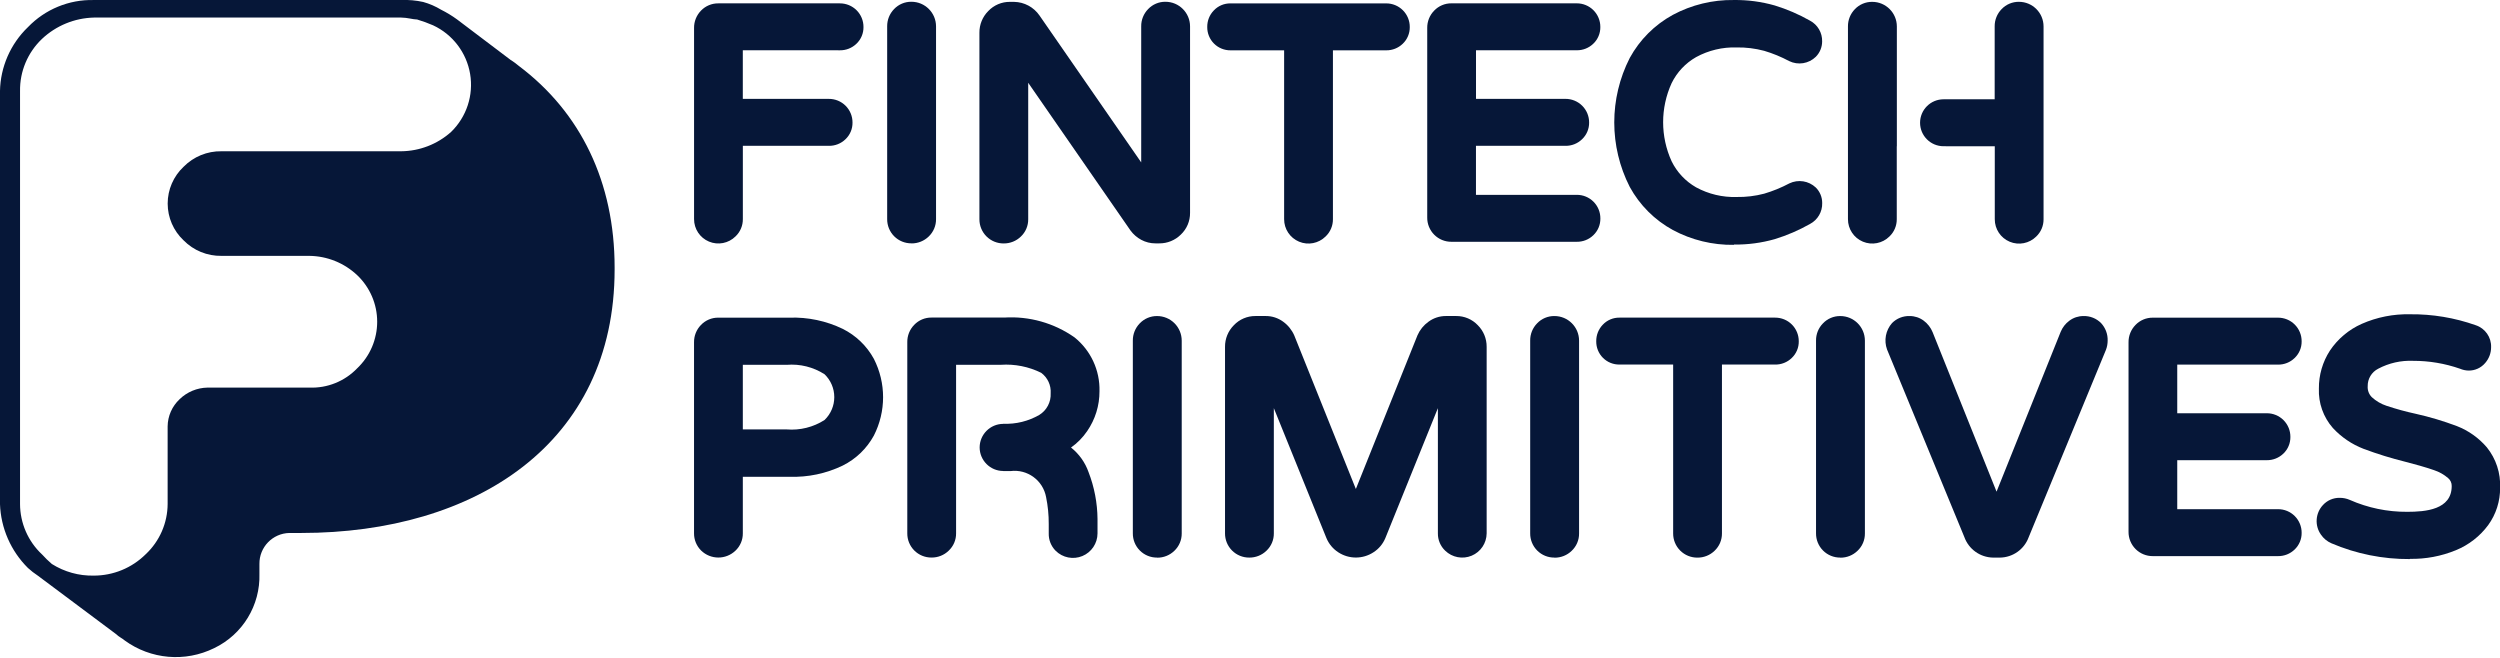
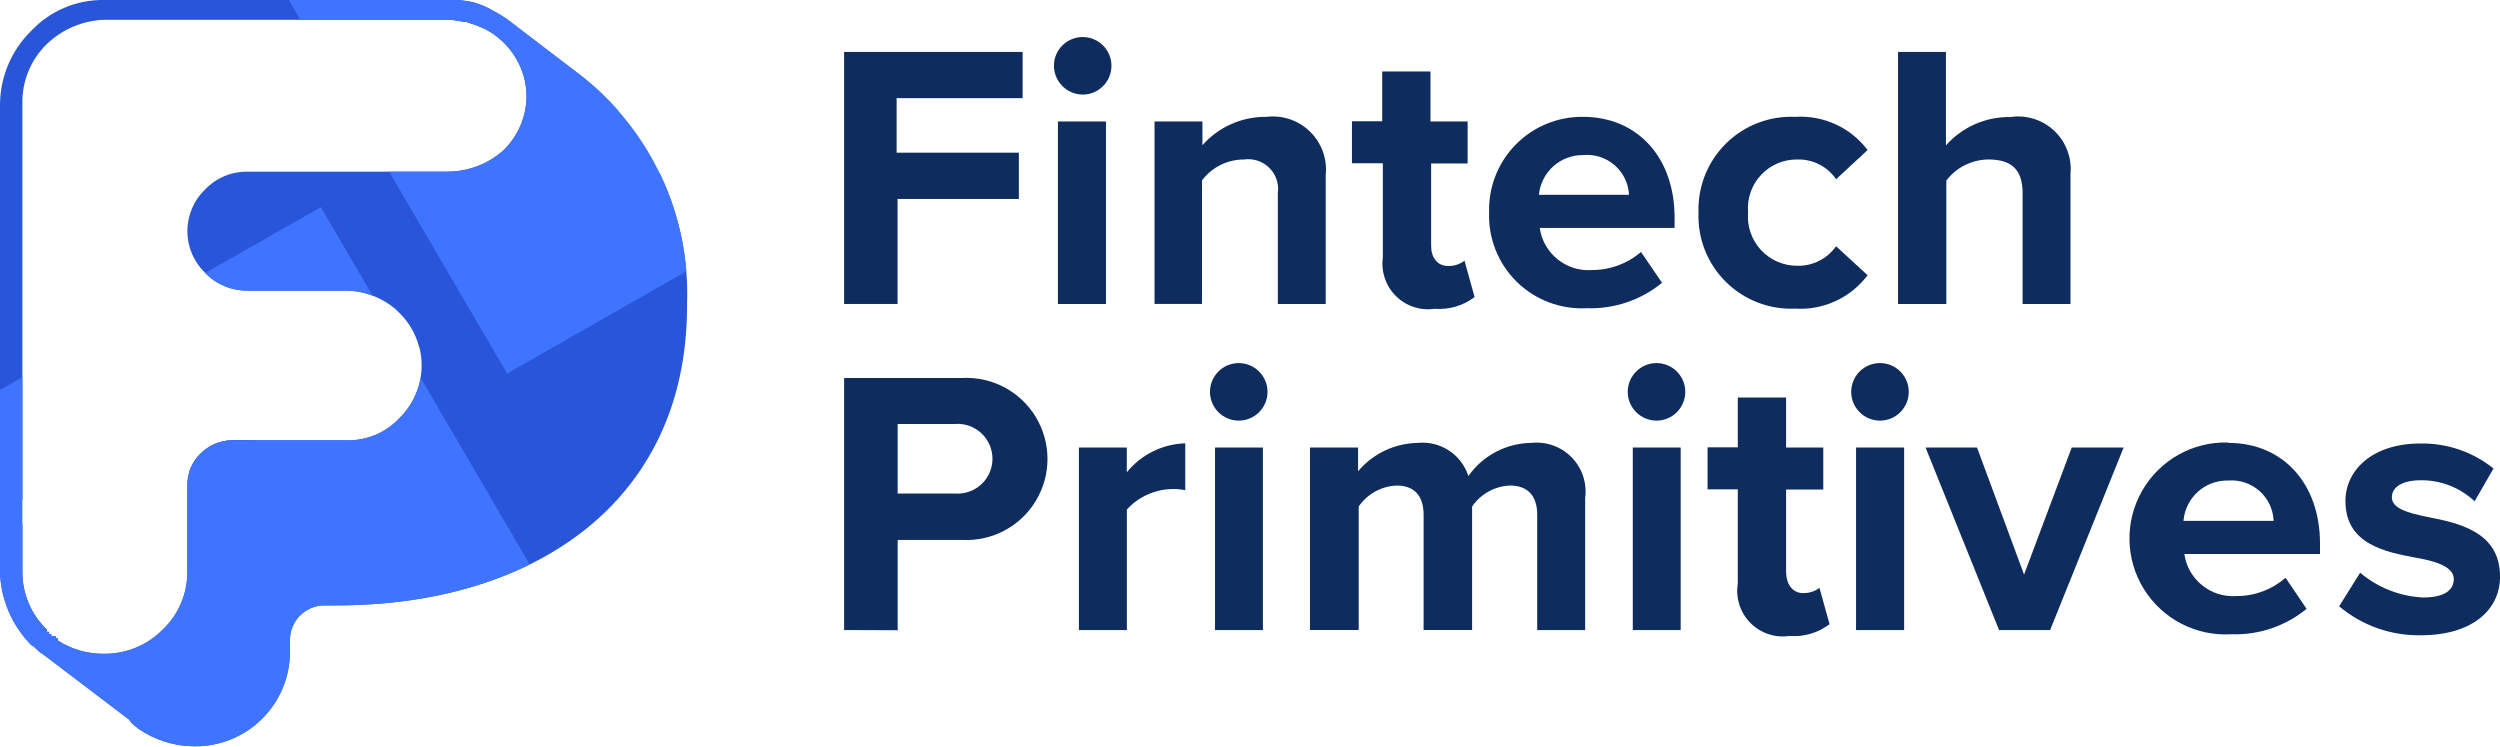
- <svg xmlns="http://www.w3.org/2000/svg" width="190.199" height="50" viewBox="0 0 190.199 50">
+ <svg xmlns="http://www.w3.org/2000/svg" width="134" height="40" viewBox="0 0 134 40">
  <defs>
-     <style>.a{fill:#061738;fill-rule:evenodd;}</style>
+     <clipPath id="clip-path">
+       <path id="Path_1" data-name="Path 1" d="M29.09,4.012h0C25.392,1.2,25.383,1.18,25.383,1.18a6.475,6.475,0,0,0-.944-.6A4.3,4.3,0,0,0,23.35.118,4.969,4.969,0,0,0,22.035,0H3.62A5.263,5.263,0,0,0-.326,1.652,5.59,5.59,0,0,0-2,5.546V30.678A5.821,5.821,0,0,0-.326,34.572c.239.118.359.354.6.472l4.663,3.54c.12.236.359.354.478.472h0A5.28,5.28,0,0,0,8.4,40a5.07,5.07,0,0,0,5.142-5.074h0v-.59h0a1.852,1.852,0,0,1,1.794-1.888h.717c10.4,0,18.773-5.428,18.773-16.047v-.118A14.844,14.844,0,0,0,29.09,4.012ZM1.109,34.336h0v-.118H.989V34.1H.75v-.118H.631v-.118H.511v-.118h0A4.257,4.257,0,0,1-.8,30.678V5.546A4.328,4.328,0,0,1,.511,2.36a4.668,4.668,0,0,1,3.109-1.3H22.035c.359,0,.717.118.957.118a8.308,8.308,0,0,1,.957.354,4.144,4.144,0,0,1,1.674,1.534,4.035,4.035,0,0,1,.6,2.124,4.093,4.093,0,0,1-1.2,2.832h0A4.5,4.5,0,0,1,22.035,9.2H11.273A3.082,3.082,0,0,0,9,10.147H9a3.105,3.105,0,0,0,0,4.484,3.082,3.082,0,0,0,2.272.944h5.261a4.2,4.2,0,0,1,2.87,1.18,3.951,3.951,0,0,1,0,5.664h0a3.733,3.733,0,0,1-2.87,1.18h-6.1a2.438,2.438,0,0,0-1.674.708h0a2.315,2.315,0,0,0-.717,1.652v.118h0v.118h0v.118h0v.118h0v.118h0v.118h0v.118h0V26.9h0v.118h0v.118h0v.118h0v.118h0v.118h0v.118h0v.118h0v2.95a4.257,4.257,0,0,1-1.315,3.068h0a4.371,4.371,0,0,1-3.109,1.3A4.464,4.464,0,0,1,1.109,34.336Z" transform="translate(2)" fill="#2955d9" />
+     </clipPath>
  </defs>
-   <g transform="translate(-15759.288 3177.204)">
-     <path class="a" d="M4100.445,3546.676l-4.1-3.1a8.637,8.637,0,0,0-1.215-.739,5.428,5.428,0,0,0-1.365-.59,6.441,6.441,0,0,0-1.67-.147h-23.388a6.73,6.73,0,0,0-5.011,2.064,6.932,6.932,0,0,0-2.126,4.868v31.407a7.21,7.21,0,0,0,2.126,4.869,6.036,6.036,0,0,0,.758.589l5.922,4.424c.275.259.526.355.679.5h0a6.6,6.6,0,0,0,6.809.587,6.07,6.07,0,0,0,3.444-5.661h0v-.742h0a2.33,2.33,0,0,1,2.276-2.359h.911c13.208,0,23.836-6.782,23.836-20.052v-.147c0-6.489-2.581-11.8-7.287-15.334a5.64,5.64,0,0,0-.6-.444Zm-35.679,37.6h0a5.275,5.275,0,0,1-1.67-3.832v-31.406a5.365,5.365,0,0,1,1.67-3.981,5.978,5.978,0,0,1,3.947-1.623h23.38c.457,0,.911.147,1.214.147a10.791,10.791,0,0,1,1.215.443,4.993,4.993,0,0,1,1.367,8.111h0a5.774,5.774,0,0,1-3.8,1.471h-13.664a3.946,3.946,0,0,0-2.885,1.179h0a3.84,3.84,0,0,0,0,5.6,3.952,3.952,0,0,0,2.884,1.179h6.681a5.39,5.39,0,0,1,3.644,1.472,4.885,4.885,0,0,1,0,7.079h0a4.782,4.782,0,0,1-3.644,1.471h-7.744a3.129,3.129,0,0,0-2.126.884h0a2.872,2.872,0,0,0-.91,2.065v5.9a5.276,5.276,0,0,1-1.671,3.832h0a5.6,5.6,0,0,1-3.948,1.623,5.746,5.746,0,0,1-3.189-.884,8.269,8.269,0,0,1-.759-.74Z" transform="translate(11697.717 -6719.302)" />
-     <g transform="translate(15812.09 -3177.204)">
-       <path class="a" d="M5041.978,3958.69v4.917h3.336a4.64,4.64,0,0,0,2.882-.717,2.415,2.415,0,0,0,0-3.48,4.63,4.63,0,0,0-2.882-.717h-3.336Zm0,8.509v4.311a1.786,1.786,0,0,1-.558,1.319,1.879,1.879,0,0,1-2.617-.01,1.828,1.828,0,0,1-.537-1.308v-14.54a1.852,1.852,0,0,1,.525-1.308,1.8,1.8,0,0,1,1.32-.559h5.418a8.653,8.653,0,0,1,4.048.852,5.493,5.493,0,0,1,2.368,2.276,6.424,6.424,0,0,1,0,5.849,5.483,5.483,0,0,1-2.366,2.276,8.639,8.639,0,0,1-4.05.853h-3.551Z" transform="translate(-5038.266 -3930.937)" />
-       <path class="a" d="M6752.513,3970.426a14.935,14.935,0,0,1-5.963-1.2,1.859,1.859,0,0,1-.8-.66,1.787,1.787,0,0,1,.154-2.251,1.686,1.686,0,0,1,1.272-.548,1.879,1.879,0,0,1,.767.157,10.646,10.646,0,0,0,4.372.907c1.385,0,3.384-.157,3.384-1.958a.763.763,0,0,0-.274-.609,3.153,3.153,0,0,0-1.061-.6c-.708-.247-1.452-.447-2.176-.636a28.946,28.946,0,0,1-3.2-.991,6.239,6.239,0,0,1-2.334-1.587,4.289,4.289,0,0,1-1.059-3,5.214,5.214,0,0,1,.835-2.878,5.687,5.687,0,0,1,2.425-2.041,8.628,8.628,0,0,1,3.67-.729,14.51,14.51,0,0,1,5,.832,1.7,1.7,0,0,1,1.171,1.679,1.81,1.81,0,0,1-.444,1.189,1.628,1.628,0,0,1-1.281.583,1.753,1.753,0,0,1-.641-.141,10.765,10.765,0,0,0-3.566-.6,5.191,5.191,0,0,0-2.656.6,1.458,1.458,0,0,0-.8,1.333,1.07,1.07,0,0,0,.312.831,3.08,3.08,0,0,0,1.127.659,21.2,21.2,0,0,0,2.213.606,23.373,23.373,0,0,1,3.136.937,5.727,5.727,0,0,1,2.277,1.617,4.583,4.583,0,0,1,1.008,3.074,4.772,4.772,0,0,1-.906,2.841,5.779,5.779,0,0,1-2.46,1.911,8.766,8.766,0,0,1-3.493.657Z" transform="translate(-6621.976 -3927.892)" />
-       <path class="a" d="M6551.1,3958.645v3.706h6.808a1.786,1.786,0,0,1,1.8,1.8,1.72,1.72,0,0,1-.535,1.271,1.788,1.788,0,0,1-1.261.5H6551.1v3.727h7.664a1.789,1.789,0,0,1,1.8,1.8,1.719,1.719,0,0,1-.536,1.271,1.783,1.783,0,0,1-1.263.5h-9.524a1.833,1.833,0,0,1-1.847-1.846v-14.427a1.857,1.857,0,0,1,.525-1.309,1.8,1.8,0,0,1,1.319-.559h9.526a1.791,1.791,0,0,1,1.8,1.8,1.716,1.716,0,0,1-.537,1.272,1.773,1.773,0,0,1-1.262.5H6551.1Z" transform="translate(-6438.258 -3930.911)" />
-       <path class="a" d="M6300.339,3966.8l4.876-12.152a2,2,0,0,1,.664-.853,1.774,1.774,0,0,1,1.067-.353,1.814,1.814,0,0,1,1.345.536,1.877,1.877,0,0,1,.5,1.333,1.971,1.971,0,0,1-.129.7l-5.882,14.264a2.36,2.36,0,0,1-2.187,1.544h-.521a2.367,2.367,0,0,1-2.187-1.571l-5.878-14.263a2.006,2.006,0,0,1,.379-2.008,1.813,1.813,0,0,1,1.343-.536,1.774,1.774,0,0,1,1.067.353,2.062,2.062,0,0,1,.676.87l4.865,12.136Z" transform="translate(-6201.243 -3929.397)" />
-       <path class="a" d="M6220.609,3971.829a1.827,1.827,0,0,1-1.844-1.844V3955.32a1.836,1.836,0,0,1,.526-1.309,1.79,1.79,0,0,1,1.317-.558,1.874,1.874,0,0,1,1.875,1.874v14.665a1.785,1.785,0,0,1-.559,1.318,1.848,1.848,0,0,1-1.31.526Z" transform="translate(-6133.404 -3929.408)" />
-       <path class="a" d="M5993.412,3958.671h-4.072a1.744,1.744,0,0,1-1.771-1.772,1.784,1.784,0,0,1,.5-1.262,1.713,1.713,0,0,1,1.272-.536h11.836a1.791,1.791,0,0,1,1.8,1.8,1.711,1.711,0,0,1-.535,1.271,1.779,1.779,0,0,1-1.262.5h-4.047v12.844a1.793,1.793,0,0,1-.558,1.319,1.848,1.848,0,0,1-1.31.525,1.831,1.831,0,0,1-1.845-1.843v-12.844Z" transform="translate(-5918.929 -3930.936)" />
-       <path class="a" d="M5919.906,3971.828a1.827,1.827,0,0,1-1.845-1.845v-14.665a1.84,1.84,0,0,1,.525-1.309,1.786,1.786,0,0,1,1.32-.558,1.874,1.874,0,0,1,1.874,1.874v14.666a1.786,1.786,0,0,1-.558,1.318,1.842,1.842,0,0,1-1.31.526Z" transform="translate(-5854.447 -3929.407)" />
-       <path class="a" d="M5607.071,3966.59l4.686-11.687a2.508,2.508,0,0,1,.834-1.025,2.216,2.216,0,0,1,1.324-.433h.78a2.239,2.239,0,0,1,1.649.7,2.293,2.293,0,0,1,.672,1.645v14.19a1.859,1.859,0,0,1-3.153,1.319,1.784,1.784,0,0,1-.557-1.319v-9.525l-4,9.892a2.355,2.355,0,0,1-.9,1.072,2.442,2.442,0,0,1-2.681,0,2.377,2.377,0,0,1-.9-1.082l-4-9.883v9.525a1.786,1.786,0,0,1-.558,1.319,1.85,1.85,0,0,1-1.31.525,1.831,1.831,0,0,1-1.846-1.844v-14.188a2.3,2.3,0,0,1,.672-1.646,2.241,2.241,0,0,1,1.648-.7h.781a2.222,2.222,0,0,1,1.324.432,2.552,2.552,0,0,1,.846,1.052l4.677,11.66Z" transform="translate(-5556.714 -3929.402)" />
-       <path class="a" d="M5501.876,3971.829a1.827,1.827,0,0,1-1.846-1.844V3955.32a1.852,1.852,0,0,1,.524-1.308,1.8,1.8,0,0,1,1.32-.559,1.873,1.873,0,0,1,1.875,1.874v14.665a1.793,1.793,0,0,1-.558,1.318,1.847,1.847,0,0,1-1.31.526Z" transform="translate(-5466.646 -3929.408)" />
-       <path class="a" d="M5269.867,3963.174a1.8,1.8,0,0,0-1.793,1.793h0a1.8,1.8,0,0,0,1.793,1.792v.007h.552a2.439,2.439,0,0,1,2.712,1.987,9.935,9.935,0,0,1,.2,2.04v.713a1.811,1.811,0,0,0,.523,1.32,1.868,1.868,0,0,0,3.188-1.32v-1.093a10.121,10.121,0,0,0-.681-3.565,4.14,4.14,0,0,0-1.335-1.874,4.875,4.875,0,0,0,1.229-1.249,5.3,5.3,0,0,0,.937-3.037,5.088,5.088,0,0,0-1.9-4.095,8.393,8.393,0,0,0-5.341-1.507h-5.539a1.79,1.79,0,0,0-1.318.557,1.843,1.843,0,0,0-.524,1.311V3971.5a1.826,1.826,0,0,0,1.842,1.844,1.843,1.843,0,0,0,1.31-.525,1.778,1.778,0,0,0,.56-1.319v-12.821h3.408a6,6,0,0,1,3.068.611,1.79,1.79,0,0,1,.72,1.562,1.825,1.825,0,0,1-.858,1.637,5.06,5.06,0,0,1-2.744.677Z" transform="translate(-5246.345 -3930.926)" />
-       <path class="a" d="M6256.009,3624.381v5.547a1.791,1.791,0,0,1-.558,1.319,1.851,1.851,0,0,1-3.155-1.318v-14.665a1.854,1.854,0,0,1,.525-1.31,1.794,1.794,0,0,1,1.32-.558,1.874,1.874,0,0,1,1.875,1.874v9.118Z" transform="translate(-6164.506 -3613.255)" />
-       <path class="a" d="M6015.712,3630.361a9.542,9.542,0,0,1-4.64-1.129,8.237,8.237,0,0,1-3.279-3.279,10.8,10.8,0,0,1,0-9.81,8.232,8.232,0,0,1,3.279-3.28,9.548,9.548,0,0,1,4.64-1.129,10.873,10.873,0,0,1,3.11.414,13.323,13.323,0,0,1,2.687,1.158,1.738,1.738,0,0,1,.921,1.579,1.661,1.661,0,0,1-.479,1.166,1.78,1.78,0,0,1-2.03.329,10.212,10.212,0,0,0-1.9-.781,7.678,7.678,0,0,0-2.093-.257,6.047,6.047,0,0,0-3.089.737,4.619,4.619,0,0,0-1.861,1.981,7.164,7.164,0,0,0,0,5.943,4.629,4.629,0,0,0,1.86,1.981,6.06,6.06,0,0,0,3.091.736,7.713,7.713,0,0,0,2.093-.253,10.3,10.3,0,0,0,1.913-.782,1.8,1.8,0,0,1,2.011.313,1.644,1.644,0,0,1,.488,1.189,1.738,1.738,0,0,1-.918,1.579,13.434,13.434,0,0,1-2.689,1.16,10.863,10.863,0,0,1-3.112.413Z" transform="translate(-5936.604 -3611.733)" />
-       <path class="a" d="M5813.325,3618.6v3.7h6.806a1.791,1.791,0,0,1,1.8,1.8,1.718,1.718,0,0,1-.539,1.273,1.774,1.774,0,0,1-1.261.5h-6.809v3.728h7.665a1.786,1.786,0,0,1,1.8,1.8,1.722,1.722,0,0,1-.535,1.272,1.774,1.774,0,0,1-1.262.5h-9.534a1.827,1.827,0,0,1-1.842-1.845V3616.9a1.848,1.848,0,0,1,.525-1.31,1.792,1.792,0,0,1,1.316-.558h9.534a1.789,1.789,0,0,1,1.795,1.8,1.717,1.717,0,0,1-.535,1.271,1.777,1.777,0,0,1-1.261.5Z" transform="translate(-5753.833 -3614.778)" />
-       <path class="a" d="M5584.229,3618.6h-4.074a1.754,1.754,0,0,1-1.775-1.774,1.772,1.772,0,0,1,.5-1.261,1.71,1.71,0,0,1,1.271-.536h11.837a1.788,1.788,0,0,1,1.8,1.8,1.721,1.721,0,0,1-.535,1.271,1.781,1.781,0,0,1-1.262.5h-4.049v12.844a1.789,1.789,0,0,1-.559,1.319,1.85,1.85,0,0,1-3.154-1.318V3618.6Z" transform="translate(-5539.335 -3614.771)" />
-       <path class="a" d="M5350.955,3625.607v-10.355a1.845,1.845,0,0,1,.524-1.311,1.79,1.79,0,0,1,1.319-.559,1.873,1.873,0,0,1,1.873,1.874v14.189a2.239,2.239,0,0,1-.7,1.648,2.3,2.3,0,0,1-1.645.67h-.285a2.26,2.26,0,0,1-1.081-.269,2.46,2.46,0,0,1-.817-.707l-7.785-11.242v10.379a1.783,1.783,0,0,1-.557,1.319,1.849,1.849,0,0,1-1.31.525,1.832,1.832,0,0,1-1.845-1.844v-14.189a2.3,2.3,0,0,1,.672-1.646,2.237,2.237,0,0,1,1.648-.7h.313a2.4,2.4,0,0,1,1.944,1.046l7.738,11.176Z" transform="translate(-5316.934 -3613.247)" />
-       <path class="a" d="M5243.381,3631.757a1.828,1.828,0,0,1-1.843-1.844v-14.666a1.855,1.855,0,0,1,.524-1.311,1.789,1.789,0,0,1,1.32-.558,1.874,1.874,0,0,1,1.874,1.874v14.665a1.8,1.8,0,0,1-.557,1.319,1.855,1.855,0,0,1-1.31.526Z" transform="translate(-5226.844 -3613.244)" />
-       <path class="a" d="M6330.084,3624.369a1.788,1.788,0,0,1-1.787-1.786h0a1.788,1.788,0,0,1,1.785-1.785h3.891v-5.548a1.848,1.848,0,0,1,.526-1.31,1.793,1.793,0,0,1,1.319-.558,1.874,1.874,0,0,1,1.874,1.874v14.665a1.792,1.792,0,0,1-.558,1.319,1.849,1.849,0,0,1-3.153-1.318v-5.548Z" transform="translate(-6235.021 -3613.244)" />
-       <path class="a" d="M5041.976,3618.6v3.7h6.546a1.79,1.79,0,0,1,1.8,1.8,1.712,1.712,0,0,1-.536,1.272,1.774,1.774,0,0,1-1.261.5h-6.546v5.571a1.788,1.788,0,0,1-.557,1.319,1.85,1.85,0,0,1-3.155-1.319V3616.9a1.859,1.859,0,0,1,.524-1.31,1.8,1.8,0,0,1,1.321-.557h9.245a1.791,1.791,0,0,1,1.8,1.8,1.719,1.719,0,0,1-.535,1.271,1.783,1.783,0,0,1-1.263.5Z" transform="translate(-5038.265 -3614.777)" />
+   <g id="Group_6449" data-name="Group 6449" transform="translate(-249.255 -23.563)">
+     <g id="Group_6445" data-name="Group 6445" transform="translate(294.499 25.548)">
+       <g id="Group_6442" data-name="Group 6442" transform="translate(0)">
+         <path id="Path_20047" data-name="Path 20047" d="M49.82,20.709V7.2h9.569V9.677H52.634V12.6h6.552V15.08h-6.5v5.629Z" transform="translate(-49.82 -6.401)" fill="#0f2c5e" />
+         <path id="Path_20048" data-name="Path 20048" d="M59.81,8.032a1.542,1.542,0,1,1,1.542,1.542A1.554,1.554,0,0,1,59.81,8.032ZM60.024,20.8V11.016H62.6V20.8Z" transform="translate(-48.564 -6.49)" fill="#0f2c5e" />
+         <path id="Path_20049" data-name="Path 20049" d="M71.208,20.323V14.4A1.6,1.6,0,0,0,69.4,12.578,2.8,2.8,0,0,0,67.144,13.7v6.62H64.6V10.54h2.567v1.272a4.5,4.5,0,0,1,3.434-1.52,2.848,2.848,0,0,1,3.175,3.118v6.912Z" transform="translate(-47.961 -6.014)" fill="#0f2c5e" />
+         <path id="Path_20050" data-name="Path 20050" d="M75.655,18.116V13.05H74V10.8h1.621V8.13H78.21v2.679H80.2v2.252H78.244v4.424c0,.608.326,1.069.9,1.069a1.385,1.385,0,0,0,.889-.281l.54,1.948a3.141,3.141,0,0,1-2.15.63,2.443,2.443,0,0,1-2.769-2.736Z" transform="translate(-46.779 -6.284)" fill="#0f2c5e" />
+         <path id="Path_20051" data-name="Path 20051" d="M85.563,10.29c2.927,0,4.908,2.184,4.908,5.392v.563H83.244A2.634,2.634,0,0,0,86.058,18.5a3.974,3.974,0,0,0,2.612-.968L89.8,19.184a6.023,6.023,0,0,1-4.03,1.362A4.965,4.965,0,0,1,80.53,15.39a4.976,4.976,0,0,1,5.032-5.1ZM83.2,14.467h4.83a2.252,2.252,0,0,0-2.465-2.128A2.353,2.353,0,0,0,83.2,14.467Z" transform="translate(-45.958 -6.012)" fill="#0f2c5e" />
+         <path id="Path_20052" data-name="Path 20052" d="M95.69,10.291a4.5,4.5,0,0,1,3.873,1.779l-1.689,1.565a2.42,2.42,0,0,0-2.06-1.058,2.612,2.612,0,0,0-2.657,2.837,2.634,2.634,0,0,0,2.657,2.859,2.465,2.465,0,0,0,2.06-1.047l1.689,1.554a4.5,4.5,0,0,1-3.873,1.79,4.965,4.965,0,0,1-5.19-5.156,4.965,4.965,0,0,1,5.19-5.122Z" transform="translate(-44.704 -6.013)" fill="#0f2c5e" />
+         <path id="Path_20053" data-name="Path 20053" d="M106.676,20.709V14.754c0-1.362-.721-1.79-1.835-1.79a2.871,2.871,0,0,0-2.252,1.126v6.62H100V7.2h2.567v5.01a4.5,4.5,0,0,1,3.456-1.52,2.814,2.814,0,0,1,3.22,3.04v6.98Z" transform="translate(-43.509 -6.401)" fill="#0f2c5e" />
+         <path id="Path_20054" data-name="Path 20054" d="M49.82,36.71V23.2h6.327a4.346,4.346,0,1,1,0,8.68H52.691v4.841Zm5.933-11.044H52.691v3.726h3.062a1.869,1.869,0,1,0,0-3.726Z" transform="translate(-49.82 -4.925)" fill="#0f2c5e" />
+         <path id="Path_20055" data-name="Path 20055" d="M61,36.318V26.535h2.567v1.328A4.188,4.188,0,0,1,66.7,26.31v2.51a3.377,3.377,0,0,0-3.13,1.036v6.462Z" transform="translate(-48.414 -4.533)" fill="#0f2c5e" />
+         <path id="Path_20056" data-name="Path 20056" d="M67.24,24.032a1.542,1.542,0,1,1,1.542,1.542A1.542,1.542,0,0,1,67.24,24.032ZM67.51,36.8V27.016h2.567V36.8Z" transform="translate(-47.629 -5.014)" fill="#0f2c5e" />
+         <path id="Path_20057" data-name="Path 20057" d="M84.181,36.322V30.142c0-.912-.417-1.565-1.464-1.565A2.589,2.589,0,0,0,80.691,29.7v6.62h-2.6V30.142c0-.912-.405-1.565-1.452-1.565A2.6,2.6,0,0,0,74.612,29.7v6.62H72V26.539h2.578v1.272a4.278,4.278,0,0,1,3.2-1.52,2.578,2.578,0,0,1,2.713,1.779,4.177,4.177,0,0,1,3.377-1.779,2.623,2.623,0,0,1,2.882,2.961v7.07Z" transform="translate(-47.03 -4.537)" fill="#0f2c5e" />
+         <path id="Path_20058" data-name="Path 20058" d="M87.13,24.032a1.542,1.542,0,1,1,1.542,1.542A1.542,1.542,0,0,1,87.13,24.032ZM87.4,36.8V27.016h2.567V36.8Z" transform="translate(-45.127 -5.014)" fill="#0f2c5e" />
+         <path id="Path_20059" data-name="Path 20059" d="M92.551,34.116V29.05H90.93V26.8h1.621V24.13H95.14v2.679h1.993v2.252H95.14v4.424c0,.608.326,1.126.9,1.126a1.385,1.385,0,0,0,.889-.281l.54,1.948a3.13,3.13,0,0,1-2.139.63,2.443,2.443,0,0,1-2.781-2.792Z" transform="translate(-44.649 -4.807)" fill="#0f2c5e" />
+         <path id="Path_20060" data-name="Path 20060" d="M97.77,24.032a1.542,1.542,0,1,1,1.542,1.542A1.542,1.542,0,0,1,97.77,24.032ZM98.029,36.8V27.016h2.578V36.8Z" transform="translate(-43.789 -5.014)" fill="#0f2c5e" />
+         <path id="Path_20061" data-name="Path 20061" d="M105.25,36.293l-3.94-9.783h2.758l2.522,6.811,2.555-6.811h2.781l-3.94,9.783Z" transform="translate(-43.344 -4.508)" fill="#0f2c5e" />
+         <path id="Path_20062" data-name="Path 20062" d="M116.322,26.293c2.927,0,4.908,2.184,4.908,5.392v.563h-7.272a2.634,2.634,0,0,0,2.814,2.252,3.951,3.951,0,0,0,2.612-.979l1.126,1.666a6.023,6.023,0,0,1-4.03,1.362,5.145,5.145,0,1,1-.169-10.278Zm-2.409,4.177h4.83a2.252,2.252,0,0,0-2.42-2.161A2.353,2.353,0,0,0,113.913,30.469Z" transform="translate(-42.122 -4.538)" fill="#0f2c5e" />
+         <path id="Path_20063" data-name="Path 20063" d="M122.126,33.244a5.629,5.629,0,0,0,3.377,1.328c1.126,0,1.644-.383,1.644-.991s-.844-.934-1.959-1.126c-1.689-.315-3.85-.72-3.85-3.051,0-1.644,1.43-3.085,4.008-3.085a6.079,6.079,0,0,1,3.929,1.34l-1.013,1.756a4.154,4.154,0,0,0-2.893-1.126c-.934,0-1.542.338-1.542.912s.777.822,1.869,1.047c1.677.326,3.929.777,3.929,3.208,0,1.8-1.52,3.141-4.233,3.141A6.62,6.62,0,0,1,121,35.045Z" transform="translate(-40.867 -4.532)" fill="#0f2c5e" />
+       </g>
+     </g>
+     <g id="logo" transform="translate(249.255 23.563)">
+       <g id="Mask_Group_3008" data-name="Mask Group 3008" transform="translate(0)" clip-path="url(#clip-path)">
+         <path id="Path_20072" data-name="Path 20072" d="M19.83,0,32.747.07A20.138,20.138,0,0,1,52.793,19.991l.076,13.956a19.617,19.617,0,0,1-19.83,19.705l-12.917-.07A20.138,20.138,0,0,1,.076,33.661L0,19.706A19.617,19.617,0,0,1,19.83,0Z" transform="translate(-31.596 -12.148) rotate(-30)" fill="#2955d9" />
+         <path id="Path_20073" data-name="Path 20073" d="M8.924,0,43.772.189a9.062,9.062,0,0,1,9.021,8.964l.195,35.75a8.828,8.828,0,0,1-8.923,8.867L9.215,53.582A9.062,9.062,0,0,1,.195,44.618L0,8.868A8.828,8.828,0,0,1,8.924,0Z" transform="translate(-5.778 32.097) rotate(-30)" fill="#2955d9" />
+         <path id="Path_20074" data-name="Path 20074" d="M0,0,45.906.248l.248,45.6L.248,45.6Z" transform="translate(4.166 -19.347) rotate(-30)" fill="#3e74ff" />
+         <path id="Path_20075" data-name="Path 20075" d="M.248.248,45.819,0l-.248,45.876L0,46.124Z" transform="translate(17.287 10.762) rotate(60)" fill="#3e74ff" />
+       </g>
    </g>
  </g>
</svg>
